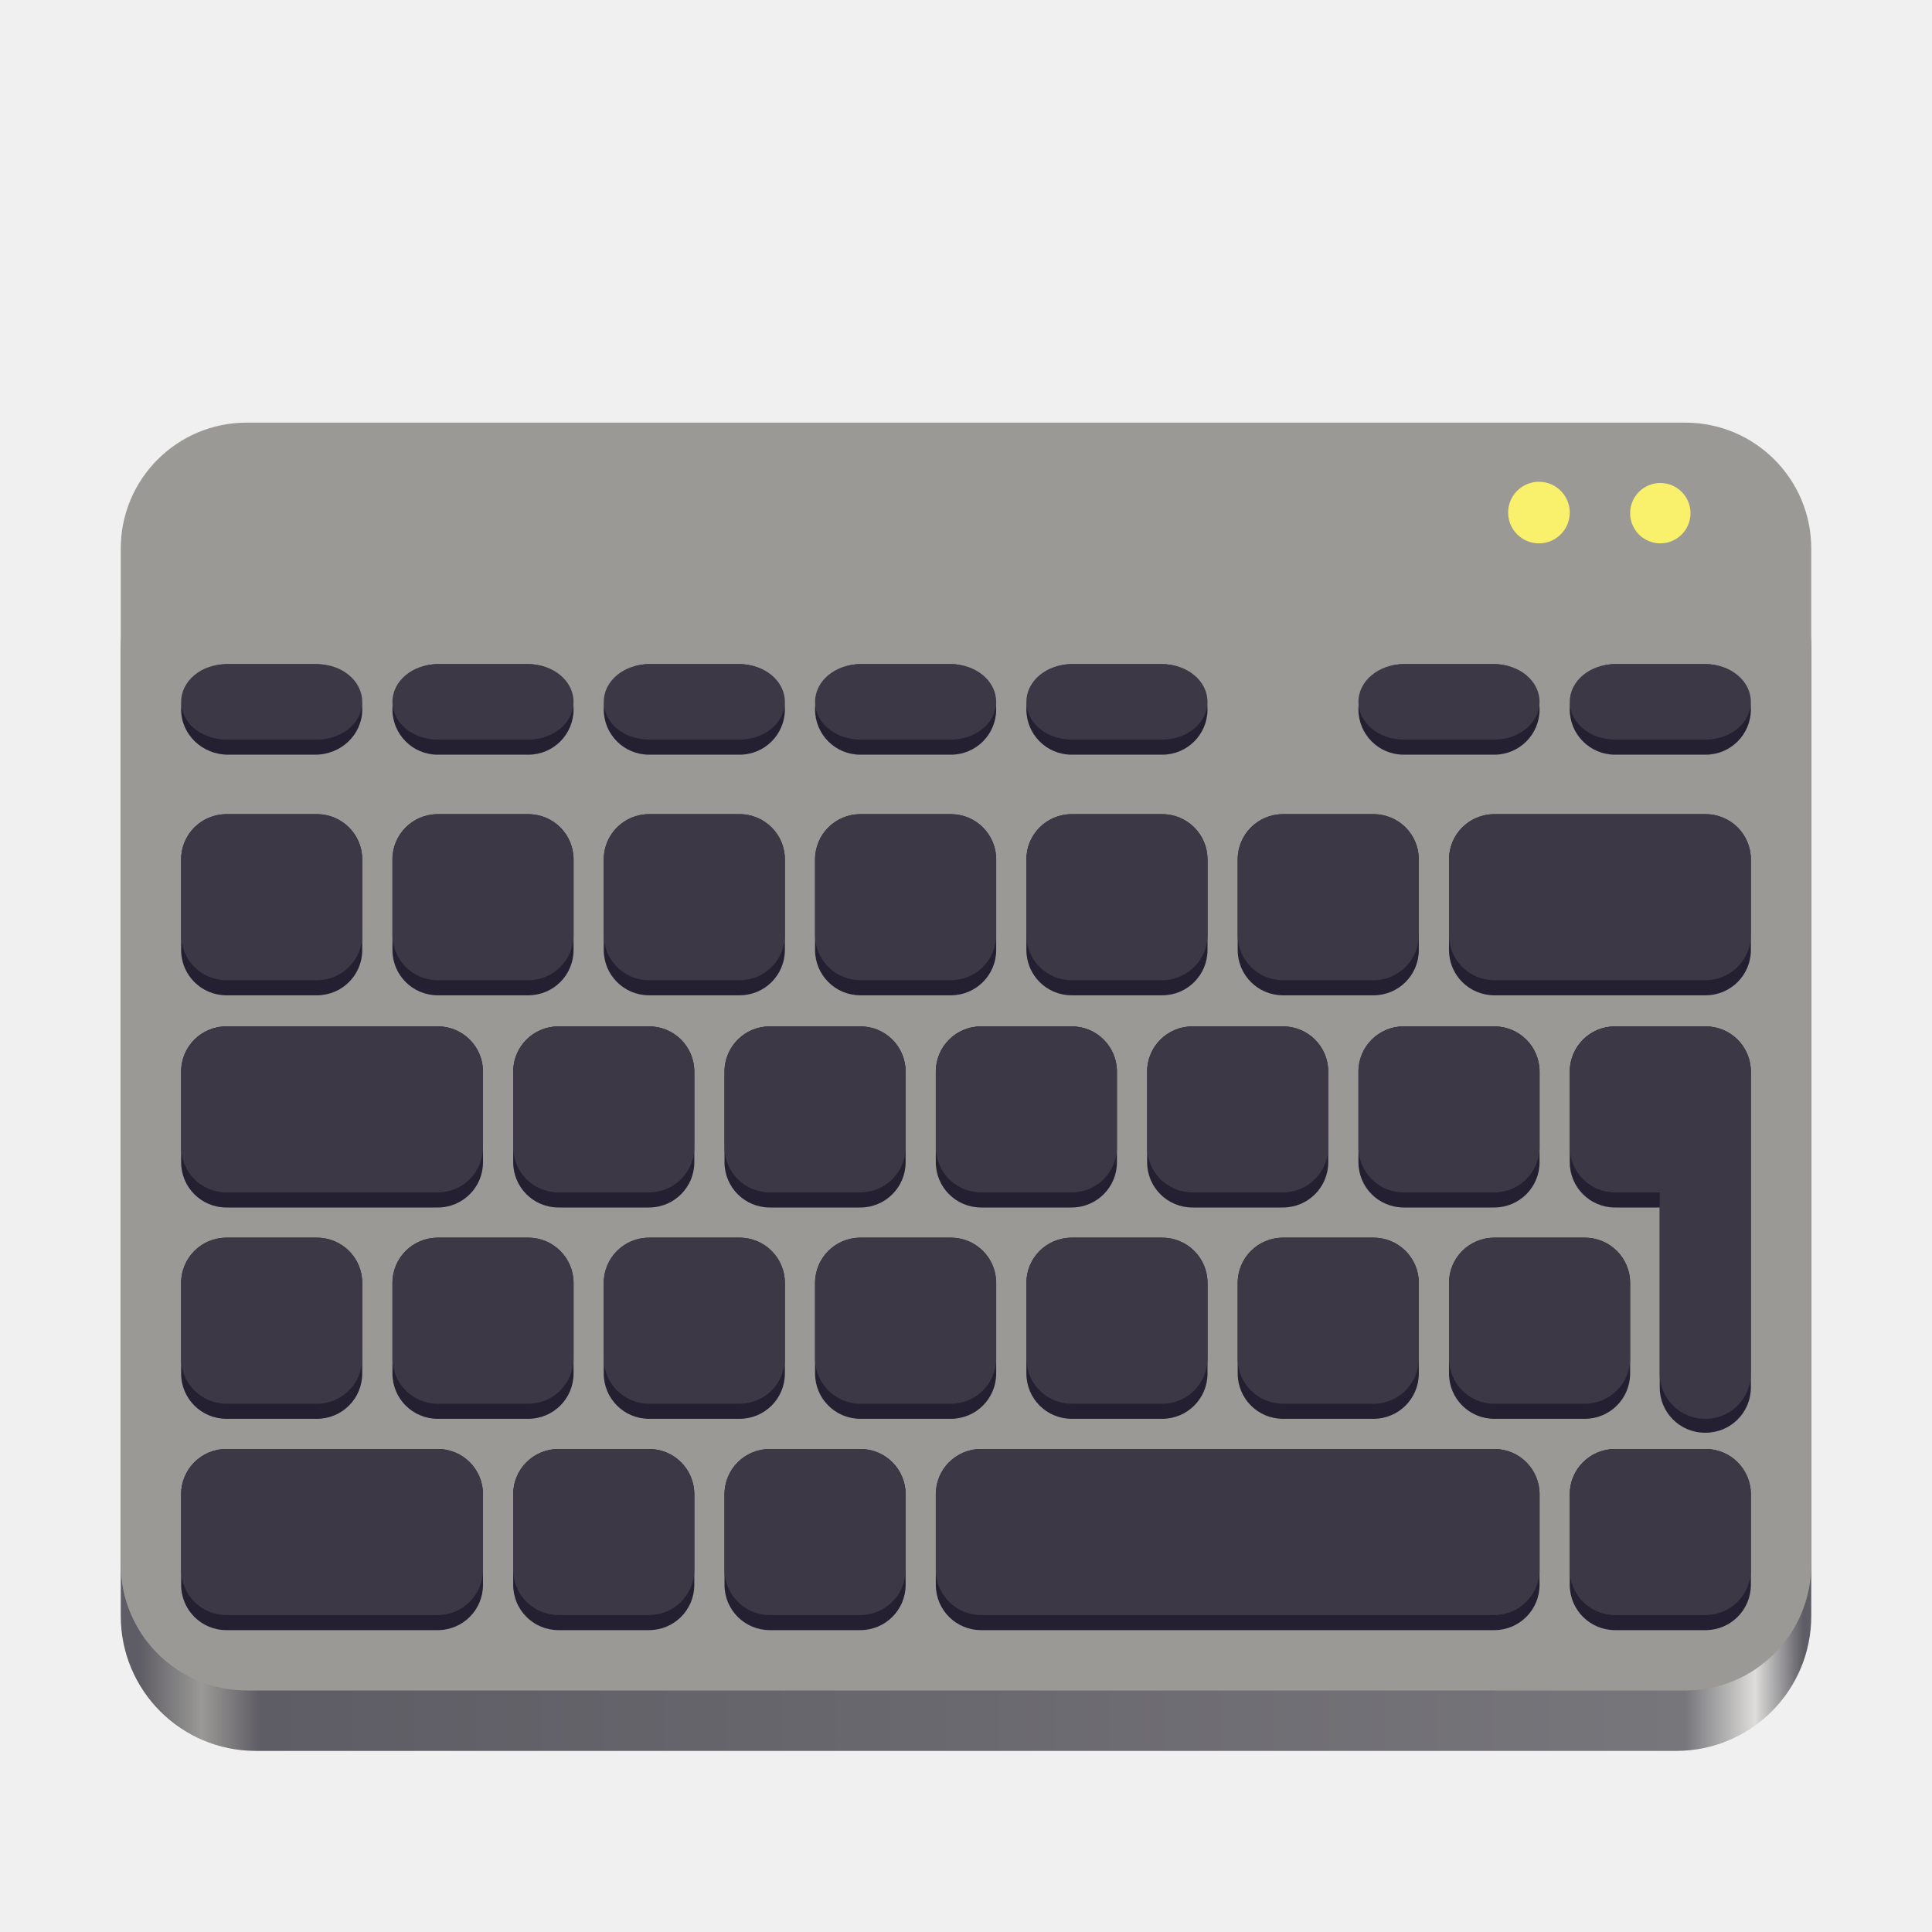
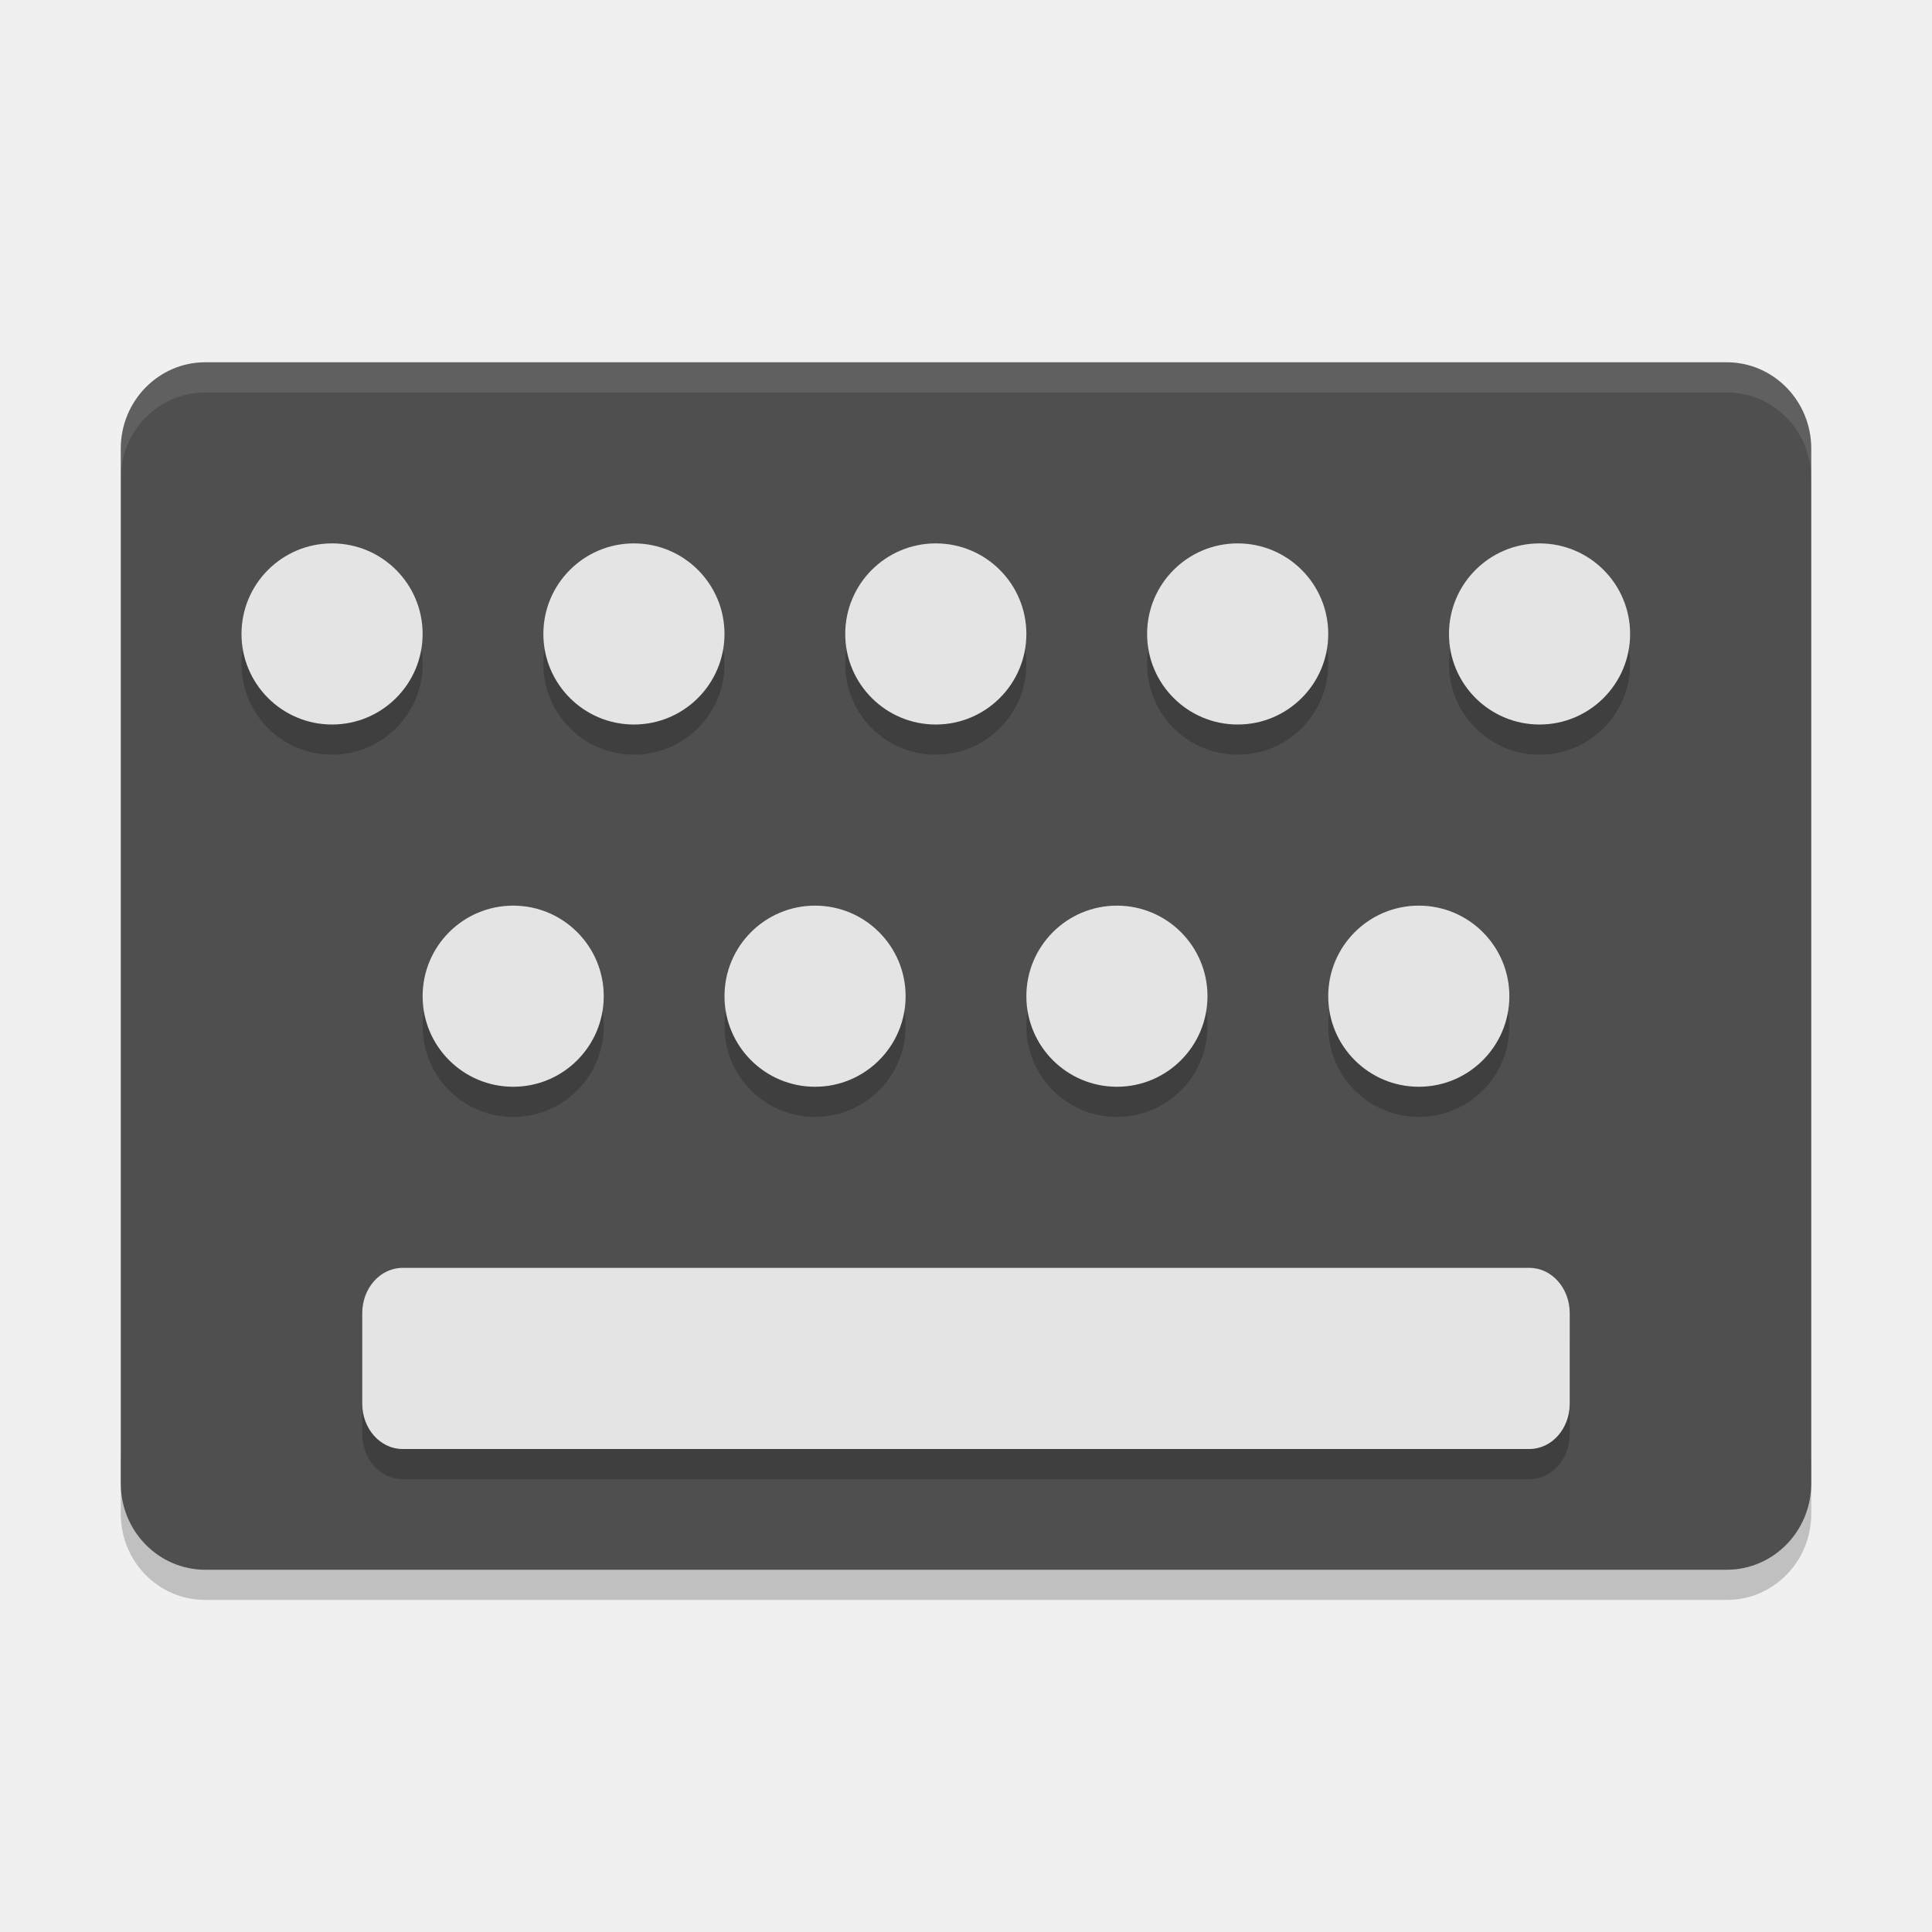
- <svg xmlns="http://www.w3.org/2000/svg" height="128px" viewBox="0 0 128 128" width="128px">
-   <linearGradient id="a" gradientUnits="userSpaceOnUse" x1="9.197" x2="119.482" y1="112.655" y2="112.655">
-     <stop offset="0" stop-color="#5e5c64" />
-     <stop offset="0.038" stop-color="#9a9996" />
-     <stop offset="0.073" stop-color="#5e5c64" />
-     <stop offset="0.929" stop-color="#77767b" />
-     <stop offset="0.971" stop-color="#deddda" />
-     <stop offset="1" stop-color="#5e5c64" />
-   </linearGradient>
-   <path d="m 16.938 34 h 94.125 c 4.938 0 8.938 4 8.938 8.938 v 64.125 c 0 4.938 -4 8.938 -8.938 8.938 h -94.125 c -4.938 0 -8.938 -4 -8.938 -8.938 v -64.125 c 0 -4.938 4 -8.938 8.938 -8.938 z m 0 0" fill="url(#a)" />
-   <path d="m 16.344 28 h 95.312 c 4.609 0 8.344 3.734 8.344 8.344 v 67.312 c 0 4.609 -3.734 8.344 -8.344 8.344 h -95.312 c -4.609 0 -8.344 -3.734 -8.344 -8.344 v -67.312 c 0 -4.609 3.734 -8.344 8.344 -8.344 z m 0 0" fill="#9a9996" />
-   <path d="m 107 96 h 6 c 1.66 0 3 1.34 3 3 v 6 c 0 1.66 -1.34 3 -3 3 h -6 c -1.66 0 -3 -1.34 -3 -3 v -6 c 0 -1.66 1.34 -3 3 -3 z m -42 0 h 34 c 1.66 0 3 1.34 3 3 v 6 c 0 1.66 -1.34 3 -3 3 h -34 c -1.664 0 -3 -1.34 -3 -3 v -6 c 0 -1.66 1.336 -3 3 -3 z m -14 0 h 6 c 1.66 0 3 1.34 3 3 v 6 c 0 1.66 -1.34 3 -3 3 h -6 c -1.66 0 -3 -1.34 -3 -3 v -6 c 0 -1.66 1.34 -3 3 -3 z m -14 0 h 6 c 1.66 0 3 1.34 3 3 v 6 c 0 1.66 -1.34 3 -3 3 h -6 c -1.66 0 -3 -1.34 -3 -3 v -6 c 0 -1.66 1.34 -3 3 -3 z m -22 0 h 14 c 1.664 0 3 1.34 3 3 v 6 c 0 1.66 -1.336 3 -3 3 h -14 c -1.664 0 -3 -1.34 -3 -3 v -6 c 0 -1.66 1.336 -3 3 -3 z m 97.961 -22.922 h 0.039 c 1.66 0 3 1.34 3 3 v 15.844 c 0 1.66 -1.34 3 -3 3 h -0.039 c -1.664 0 -3 -1.34 -3 -3 v -15.844 c 0 -1.66 1.336 -3 3 -3 z m -5.961 -5.078 h 6 c 1.66 0 3 1.34 3 3 v 6 c 0 1.66 -1.34 3 -3 3 h -6 c -1.66 0 -3 -1.34 -3 -3 v -6 c 0 -1.66 1.34 -3 3 -3 z m -8 14 h 6 c 1.66 0 3 1.34 3 3 v 6 c 0 1.66 -1.34 3 -3 3 h -6 c -1.66 0 -3 -1.34 -3 -3 v -6 c 0 -1.66 1.34 -3 3 -3 z m -14 0 h 6 c 1.66 0 3 1.34 3 3 v 6 c 0 1.66 -1.34 3 -3 3 h -6 c -1.66 0 -3 -1.34 -3 -3 v -6 c 0 -1.66 1.34 -3 3 -3 z m -70 0 h 6 c 1.66 0 3 1.34 3 3 v 6 c 0 1.66 -1.34 3 -3 3 h -6 c -1.66 0 -3 -1.34 -3 -3 v -6 c 0 -1.66 1.34 -3 3 -3 z m 56 0 h 6 c 1.66 0 3 1.34 3 3 v 6 c 0 1.66 -1.34 3 -3 3 h -6 c -1.66 0 -3 -1.34 -3 -3 v -6 c 0 -1.66 1.34 -3 3 -3 z m -14 0 h 6 c 1.66 0 3 1.34 3 3 v 6 c 0 1.66 -1.34 3 -3 3 h -6 c -1.66 0 -3 -1.34 -3 -3 v -6 c 0 -1.66 1.34 -3 3 -3 z m -14 0 h 6 c 1.66 0 3 1.34 3 3 v 6 c 0 1.66 -1.34 3 -3 3 h -6 c -1.66 0 -3 -1.34 -3 -3 v -6 c 0 -1.66 1.34 -3 3 -3 z m -14 0 h 6 c 1.66 0 3 1.34 3 3 v 6 c 0 1.66 -1.34 3 -3 3 h -6 c -1.66 0 -3 -1.34 -3 -3 v -6 c 0 -1.66 1.34 -3 3 -3 z m 64 -14 h 6 c 1.66 0 3 1.34 3 3 v 6 c 0 1.66 -1.34 3 -3 3 h -6 c -1.66 0 -3 -1.34 -3 -3 v -6 c 0 -1.66 1.34 -3 3 -3 z m -14 0 h 6 c 1.66 0 3 1.34 3 3 v 6 c 0 1.66 -1.34 3 -3 3 h -6 c -1.66 0 -3 -1.34 -3 -3 v -6 c 0 -1.66 1.34 -3 3 -3 z m -14 0 h 6 c 1.66 0 3 1.34 3 3 v 6 c 0 1.66 -1.34 3 -3 3 h -6 c -1.66 0 -3 -1.34 -3 -3 v -6 c 0 -1.66 1.34 -3 3 -3 z m -14 0 h 6 c 1.66 0 3 1.34 3 3 v 6 c 0 1.66 -1.34 3 -3 3 h -6 c -1.66 0 -3 -1.34 -3 -3 v -6 c 0 -1.66 1.34 -3 3 -3 z m -14 0 h 6 c 1.66 0 3 1.34 3 3 v 6 c 0 1.66 -1.34 3 -3 3 h -6 c -1.66 0 -3 -1.34 -3 -3 v -6 c 0 -1.66 1.34 -3 3 -3 z m -22 0 h 14 c 1.664 0 3 1.34 3 3 v 6 c 0 1.66 -1.336 3 -3 3 h -14 c -1.664 0 -3 -1.34 -3 -3 v -6 c 0 -1.66 1.336 -3 3 -3 z m 84 -14.059 h 14 c 1.664 0 3 1.34 3 3 v 6 c 0 1.66 -1.336 3 -3 3 h -14 c -1.66 0 -3 -1.34 -3 -3 v -6 c 0 -1.66 1.34 -3 3 -3 z m -14 0 h 6 c 1.66 0 3 1.34 3 3 v 6 c 0 1.66 -1.34 3 -3 3 h -6 c -1.66 0 -3 -1.34 -3 -3 v -6 c 0 -1.66 1.34 -3 3 -3 z m -70 0 h 6 c 1.66 0 3 1.34 3 3 v 6 c 0 1.66 -1.34 3 -3 3 h -6 c -1.66 0 -3 -1.34 -3 -3 v -6 c 0 -1.66 1.34 -3 3 -3 z m 56 0 h 6 c 1.66 0 3 1.34 3 3 v 6 c 0 1.66 -1.34 3 -3 3 h -6 c -1.66 0 -3 -1.34 -3 -3 v -6 c 0 -1.66 1.34 -3 3 -3 z m -14 0 h 6 c 1.66 0 3 1.34 3 3 v 6 c 0 1.66 -1.34 3 -3 3 h -6 c -1.66 0 -3 -1.34 -3 -3 v -6 c 0 -1.66 1.34 -3 3 -3 z m -14 0 h 6 c 1.66 0 3 1.34 3 3 v 6 c 0 1.66 -1.34 3 -3 3 h -6 c -1.66 0 -3 -1.34 -3 -3 v -6 c 0 -1.66 1.34 -3 3 -3 z m -14 0 h 6 c 1.66 0 3 1.34 3 3 v 6 c 0 1.66 -1.34 3 -3 3 h -6 c -1.66 0 -3 -1.34 -3 -3 v -6 c 0 -1.66 1.34 -3 3 -3 z m 78 -9.941 h 6 c 1.66 0 3 1.34 3 3 s -1.34 3 -3 3 h -6 c -1.66 0 -3 -1.34 -3 -3 s 1.34 -3 3 -3 z m -14 0 h 6 c 1.66 0 3 1.34 3 3 s -1.34 3 -3 3 h -6 c -1.66 0 -3 -1.34 -3 -3 s 1.34 -3 3 -3 z m -22 0 h 6 c 1.66 0 3 1.34 3 3 s -1.34 3 -3 3 h -6 c -1.66 0 -3 -1.34 -3 -3 s 1.34 -3 3 -3 z m -14 0 h 6 c 1.66 0 3 1.34 3 3 s -1.34 3 -3 3 h -6 c -1.66 0 -3 -1.34 -3 -3 s 1.34 -3 3 -3 z m -14 0 h 6 c 1.66 0 3 1.34 3 3 s -1.34 3 -3 3 h -6 c -1.66 0 -3 -1.34 -3 -3 s 1.34 -3 3 -3 z m -14 0 h 6 c 1.66 0 3 1.34 3 3 s -1.34 3 -3 3 h -6 c -1.66 0 -3 -1.34 -3 -3 s 1.34 -3 3 -3 z m -13.879 0 h 5.758 c 1.73 0 3.121 1.34 3.121 3 s -1.391 3 -3.121 3 h -5.758 c -1.73 0 -3.121 -1.34 -3.121 -3 s 1.391 -3 3.121 -3 z m 0 0" fill="#241f31" />
-   <path d="m 107 96 h 6 c 1.66 0 3 1.34 3 3 v 5 c 0 1.66 -1.34 3 -3 3 h -6 c -1.66 0 -3 -1.34 -3 -3 v -5 c 0 -1.66 1.34 -3 3 -3 z m -42 0 h 34 c 1.66 0 3 1.34 3 3 v 5 c 0 1.66 -1.34 3 -3 3 h -34 c -1.664 0 -3 -1.34 -3 -3 v -5 c 0 -1.66 1.336 -3 3 -3 z m -14 0 h 6 c 1.66 0 3 1.34 3 3 v 5 c 0 1.66 -1.34 3 -3 3 h -6 c -1.66 0 -3 -1.34 -3 -3 v -5 c 0 -1.66 1.34 -3 3 -3 z m -14 0 h 6 c 1.66 0 3 1.34 3 3 v 5 c 0 1.66 -1.34 3 -3 3 h -6 c -1.66 0 -3 -1.34 -3 -3 v -5 c 0 -1.66 1.34 -3 3 -3 z m -22 0 h 14 c 1.66 0 3 1.34 3 3 v 5 c 0 1.66 -1.34 3 -3 3 h -14 c -1.664 0 -3 -1.34 -3 -3 v -5 c 0 -1.66 1.336 -3 3 -3 z m 97.961 -23.844 h 0.039 c 1.66 0 3 1.34 3 3 v 15.844 c 0 1.66 -1.34 3 -3 3 h -0.039 c -1.664 0 -3 -1.34 -3 -3 v -15.844 c 0 -1.66 1.336 -3 3 -3 z m -5.961 -4.156 h 6 c 1.66 0 3 1.34 3 3 v 5 c 0 1.66 -1.34 3 -3 3 h -6 c -1.66 0 -3 -1.34 -3 -3 v -5 c 0 -1.66 1.34 -3 3 -3 z m -8 14 h 6 c 1.66 0 3 1.34 3 3 v 5 c 0 1.66 -1.34 3 -3 3 h -6 c -1.66 0 -3 -1.34 -3 -3 v -5 c 0 -1.66 1.34 -3 3 -3 z m -14 0 h 6 c 1.66 0 3 1.34 3 3 v 5 c 0 1.66 -1.34 3 -3 3 h -6 c -1.66 0 -3 -1.34 -3 -3 v -5 c 0 -1.66 1.34 -3 3 -3 z m -70 0 h 6 c 1.66 0 3 1.34 3 3 v 5 c 0 1.66 -1.34 3 -3 3 h -6 c -1.66 0 -3 -1.34 -3 -3 v -5 c 0 -1.66 1.34 -3 3 -3 z m 56 0 h 6 c 1.66 0 3 1.34 3 3 v 5 c 0 1.66 -1.34 3 -3 3 h -6 c -1.66 0 -3 -1.34 -3 -3 v -5 c 0 -1.66 1.34 -3 3 -3 z m -14 0 h 6 c 1.66 0 3 1.34 3 3 v 5 c 0 1.66 -1.34 3 -3 3 h -6 c -1.66 0 -3 -1.34 -3 -3 v -5 c 0 -1.66 1.34 -3 3 -3 z m -14 0 h 6 c 1.66 0 3 1.34 3 3 v 5 c 0 1.66 -1.34 3 -3 3 h -6 c -1.66 0 -3 -1.34 -3 -3 v -5 c 0 -1.66 1.34 -3 3 -3 z m -14 0 h 6 c 1.66 0 3 1.34 3 3 v 5 c 0 1.66 -1.34 3 -3 3 h -6 c -1.66 0 -3 -1.34 -3 -3 v -5 c 0 -1.66 1.34 -3 3 -3 z m 64 -14 h 6 c 1.66 0 3 1.34 3 3 v 5 c 0 1.66 -1.34 3 -3 3 h -6 c -1.66 0 -3 -1.34 -3 -3 v -5 c 0 -1.66 1.34 -3 3 -3 z m -14 0 h 6 c 1.66 0 3 1.34 3 3 v 5 c 0 1.66 -1.34 3 -3 3 h -6 c -1.66 0 -3 -1.34 -3 -3 v -5 c 0 -1.66 1.34 -3 3 -3 z m -14 0 h 6 c 1.66 0 3 1.34 3 3 v 5 c 0 1.66 -1.34 3 -3 3 h -6 c -1.66 0 -3 -1.34 -3 -3 v -5 c 0 -1.66 1.34 -3 3 -3 z m -14 0 h 6 c 1.66 0 3 1.34 3 3 v 5 c 0 1.66 -1.34 3 -3 3 h -6 c -1.66 0 -3 -1.34 -3 -3 v -5 c 0 -1.66 1.34 -3 3 -3 z m -14 0 h 6 c 1.66 0 3 1.34 3 3 v 5 c 0 1.66 -1.34 3 -3 3 h -6 c -1.66 0 -3 -1.34 -3 -3 v -5 c 0 -1.66 1.34 -3 3 -3 z m -22 0 h 14 c 1.66 0 3 1.34 3 3 v 5 c 0 1.66 -1.34 3 -3 3 h -14 c -1.664 0 -3 -1.34 -3 -3 v -5 c 0 -1.66 1.336 -3 3 -3 z m 84 -14.059 h 14 c 1.66 0 3 1.34 3 3 v 5 c 0 1.66 -1.34 3 -3 3 h -14 c -1.66 0 -3 -1.34 -3 -3 v -5 c 0 -1.66 1.34 -3 3 -3 z m -14 0 h 6 c 1.66 0 3 1.34 3 3 v 5 c 0 1.66 -1.34 3 -3 3 h -6 c -1.66 0 -3 -1.34 -3 -3 v -5 c 0 -1.66 1.34 -3 3 -3 z m -70 0 h 6 c 1.66 0 3 1.34 3 3 v 5 c 0 1.66 -1.34 3 -3 3 h -6 c -1.66 0 -3 -1.34 -3 -3 v -5 c 0 -1.66 1.34 -3 3 -3 z m 56 0 h 6 c 1.66 0 3 1.34 3 3 v 5 c 0 1.66 -1.34 3 -3 3 h -6 c -1.66 0 -3 -1.34 -3 -3 v -5 c 0 -1.66 1.34 -3 3 -3 z m -14 0 h 6 c 1.66 0 3 1.34 3 3 v 5 c 0 1.66 -1.34 3 -3 3 h -6 c -1.66 0 -3 -1.34 -3 -3 v -5 c 0 -1.66 1.34 -3 3 -3 z m -14 0 h 6 c 1.66 0 3 1.34 3 3 v 5 c 0 1.66 -1.34 3 -3 3 h -6 c -1.66 0 -3 -1.34 -3 -3 v -5 c 0 -1.66 1.34 -3 3 -3 z m -14 0 h 6 c 1.66 0 3 1.34 3 3 v 5 c 0 1.66 -1.34 3 -3 3 h -6 c -1.66 0 -3 -1.34 -3 -3 v -5 c 0 -1.66 1.34 -3 3 -3 z m 78 -9.941 h 6 c 1.66 0 3 1.113 3 2.5 s -1.34 2.5 -3 2.5 h -6 c -1.66 0 -3 -1.113 -3 -2.5 s 1.34 -2.5 3 -2.5 z m -14 0 h 6 c 1.66 0 3 1.113 3 2.5 s -1.34 2.5 -3 2.5 h -6 c -1.66 0 -3 -1.113 -3 -2.5 s 1.34 -2.5 3 -2.5 z m -22 0 h 6 c 1.66 0 3 1.113 3 2.5 s -1.34 2.5 -3 2.5 h -6 c -1.66 0 -3 -1.113 -3 -2.5 s 1.34 -2.5 3 -2.5 z m -14 0 h 6 c 1.66 0 3 1.113 3 2.5 s -1.34 2.5 -3 2.5 h -6 c -1.66 0 -3 -1.113 -3 -2.5 s 1.34 -2.5 3 -2.5 z m -14 0 h 6 c 1.66 0 3 1.113 3 2.5 s -1.34 2.5 -3 2.5 h -6 c -1.66 0 -3 -1.113 -3 -2.5 s 1.34 -2.5 3 -2.5 z m -14 0 h 6 c 1.66 0 3 1.113 3 2.5 s -1.34 2.5 -3 2.5 h -6 c -1.66 0 -3 -1.113 -3 -2.5 s 1.34 -2.5 3 -2.5 z m -14 0 h 6 c 1.66 0 3 1.113 3 2.5 s -1.34 2.5 -3 2.5 h -6 c -1.66 0 -3 -1.113 -3 -2.5 s 1.34 -2.5 3 -2.5 z m 0 0" fill="#3d3846" />
-   <g fill="#f9f06b">
-     <path d="m 101.961 31.918 c 1.125 0 2.039 0.914 2.039 2.043 c 0 1.125 -0.914 2.039 -2.039 2.039 c -1.129 0 -2.043 -0.914 -2.043 -2.039 c 0 -1.129 0.914 -2.043 2.043 -2.043 z m 0 0" />
-     <path d="m 110 32 c 1.105 0 2 0.895 2 2 s -0.895 2 -2 2 s -2 -0.895 -2 -2 s 0.895 -2 2 -2 z m 0 0" />
+ <svg xmlns="http://www.w3.org/2000/svg" width="64" height="64" version="1">
+   <path style="opacity:0.2" d="m 4,48.144 0,2 C 4,51.728 5.25,53 6.801,53 L 57.2,53 C 58.75,53 60,51.728 60,50.144 l 0,-2 c 0,1.584 -1.25,2.856 -2.8,2.856 l -50.399,0 c -1.55,0 -2.8,-1.272 -2.8,-2.856 z" />
+   <rect style="fill:#4f4f4f" width="39.999" height="55.999" x="-52" y="-60" rx="2.858" ry="2.8" transform="matrix(0,-1,-1,0,0,0)" />
+   <path style="opacity:0.2" d="m 11,19 a 3,3 0 0 0 -3,3 3,3 0 0 0 3,3 3,3 0 0 0 3,-3 3,3 0 0 0 -3,-3 z m 10,0 a 3,3 0 0 0 -3,3 3,3 0 0 0 3,3 3,3 0 0 0 3,-3 3,3 0 0 0 -3,-3 z m 10,0 a 3,3 0 0 0 -3,3 3,3 0 0 0 3,3 3,3 0 0 0 3,-3 3,3 0 0 0 -3,-3 z m 10,0 a 3,3 0 0 0 -3,3 3,3 0 0 0 3,3 3,3 0 0 0 3,-3 3,3 0 0 0 -3,-3 z m 10,0 a 3,3 0 0 0 -3,3 3,3 0 0 0 3,3 3,3 0 0 0 3,-3 3,3 0 0 0 -3,-3 z M 17,31 a 3,3 0 0 0 -3,3 3,3 0 0 0 3,3 3,3 0 0 0 3,-3 3,3 0 0 0 -3,-3 z m 10,0 a 3,3 0 0 0 -3,3 3,3 0 0 0 3,3 3,3 0 0 0 3,-3 3,3 0 0 0 -3,-3 z m 10,0 a 3,3 0 0 0 -3,3 3,3 0 0 0 3,3 3,3 0 0 0 3,-3 3,3 0 0 0 -3,-3 z m 10,0 a 3,3 0 0 0 -3,3 3,3 0 0 0 3,3 3,3 0 0 0 3,-3 3,3 0 0 0 -3,-3 z M 13.334,43 C 12.595,43 12,43.669 12,44.5 l 0,3 c 0,0.831 0.595,1.5 1.334,1.5 l 37.332,0 C 51.405,49 52,48.331 52,47.5 l 0,-3 C 52,43.669 51.405,43 50.666,43 l -37.332,0 z" />
+   <rect style="fill:#e4e4e4" width="39.999" height="6" x="12" y="42" rx="1.334" ry="1.5" />
+   <g style="fill:#e4e4e4" transform="matrix(1.999971,0,0,1.999971,5.760572e-5,7.722e-4)">
+     <path d="M 22,10.5 A 1.5,1.5 0 0 1 20.5,12 1.5,1.5 0 0 1 19,10.5 1.5,1.5 0 0 1 20.5,9 1.5,1.5 0 0 1 22,10.5 Z" />
+     <path d="M 7,10.5 A 1.5,1.5 0 0 1 5.5,12 1.5,1.5 0 0 1 4,10.5 1.5,1.5 0 0 1 5.5,9 1.5,1.5 0 0 1 7,10.5 Z" />
+     <path d="M 12,10.5 A 1.5,1.5 0 0 1 10.5,12 1.5,1.5 0 0 1 9,10.5 1.5,1.5 0 0 1 10.5,9 1.5,1.5 0 0 1 12,10.5 Z" />
+     <path d="M 17,10.5 A 1.5,1.5 0 0 1 15.5,12 1.5,1.5 0 0 1 14,10.5 1.5,1.5 0 0 1 15.5,9 1.5,1.5 0 0 1 17,10.5 Z" />
+     <path d="M 27,10.5 A 1.5,1.5 0 0 1 25.5,12 1.5,1.5 0 0 1 24,10.5 1.5,1.5 0 0 1 25.5,9 1.5,1.5 0 0 1 27,10.5 Z" />
+     <path d="M 25,16.5 A 1.5,1.5 0 0 1 23.5,18 1.5,1.5 0 0 1 22,16.5 1.5,1.5 0 0 1 23.5,15 1.5,1.5 0 0 1 25,16.5 Z" />
+     <path d="M 10,16.5 A 1.5,1.5 0 0 1 8.5,18 1.5,1.5 0 0 1 7,16.5 1.5,1.5 0 0 1 8.5,15 1.5,1.5 0 0 1 10,16.5 Z" />
+     <path d="M 15,16.5 A 1.5,1.5 0 0 1 13.5,18 1.5,1.5 0 0 1 12,16.5 1.5,1.5 0 0 1 13.5,15 1.5,1.5 0 0 1 15,16.5 Z" />
+     <path d="M 20,16.5 A 1.5,1.5 0 0 1 18.5,18 1.5,1.5 0 0 1 17,16.5 1.5,1.5 0 0 1 18.5,15 1.5,1.5 0 0 1 20,16.5 Z" />
  </g>
+   <path style="opacity:0.1;fill:#ffffff" d="M 6.801 12 C 5.25 12 4 13.273 4 14.855 L 4 15.855 C 4 14.273 5.25 13 6.801 13 L 57.199 13 C 58.749 13 60 14.273 60 15.855 L 60 14.855 C 60 13.273 58.749 12 57.199 12 L 6.801 12 z" />
</svg>
